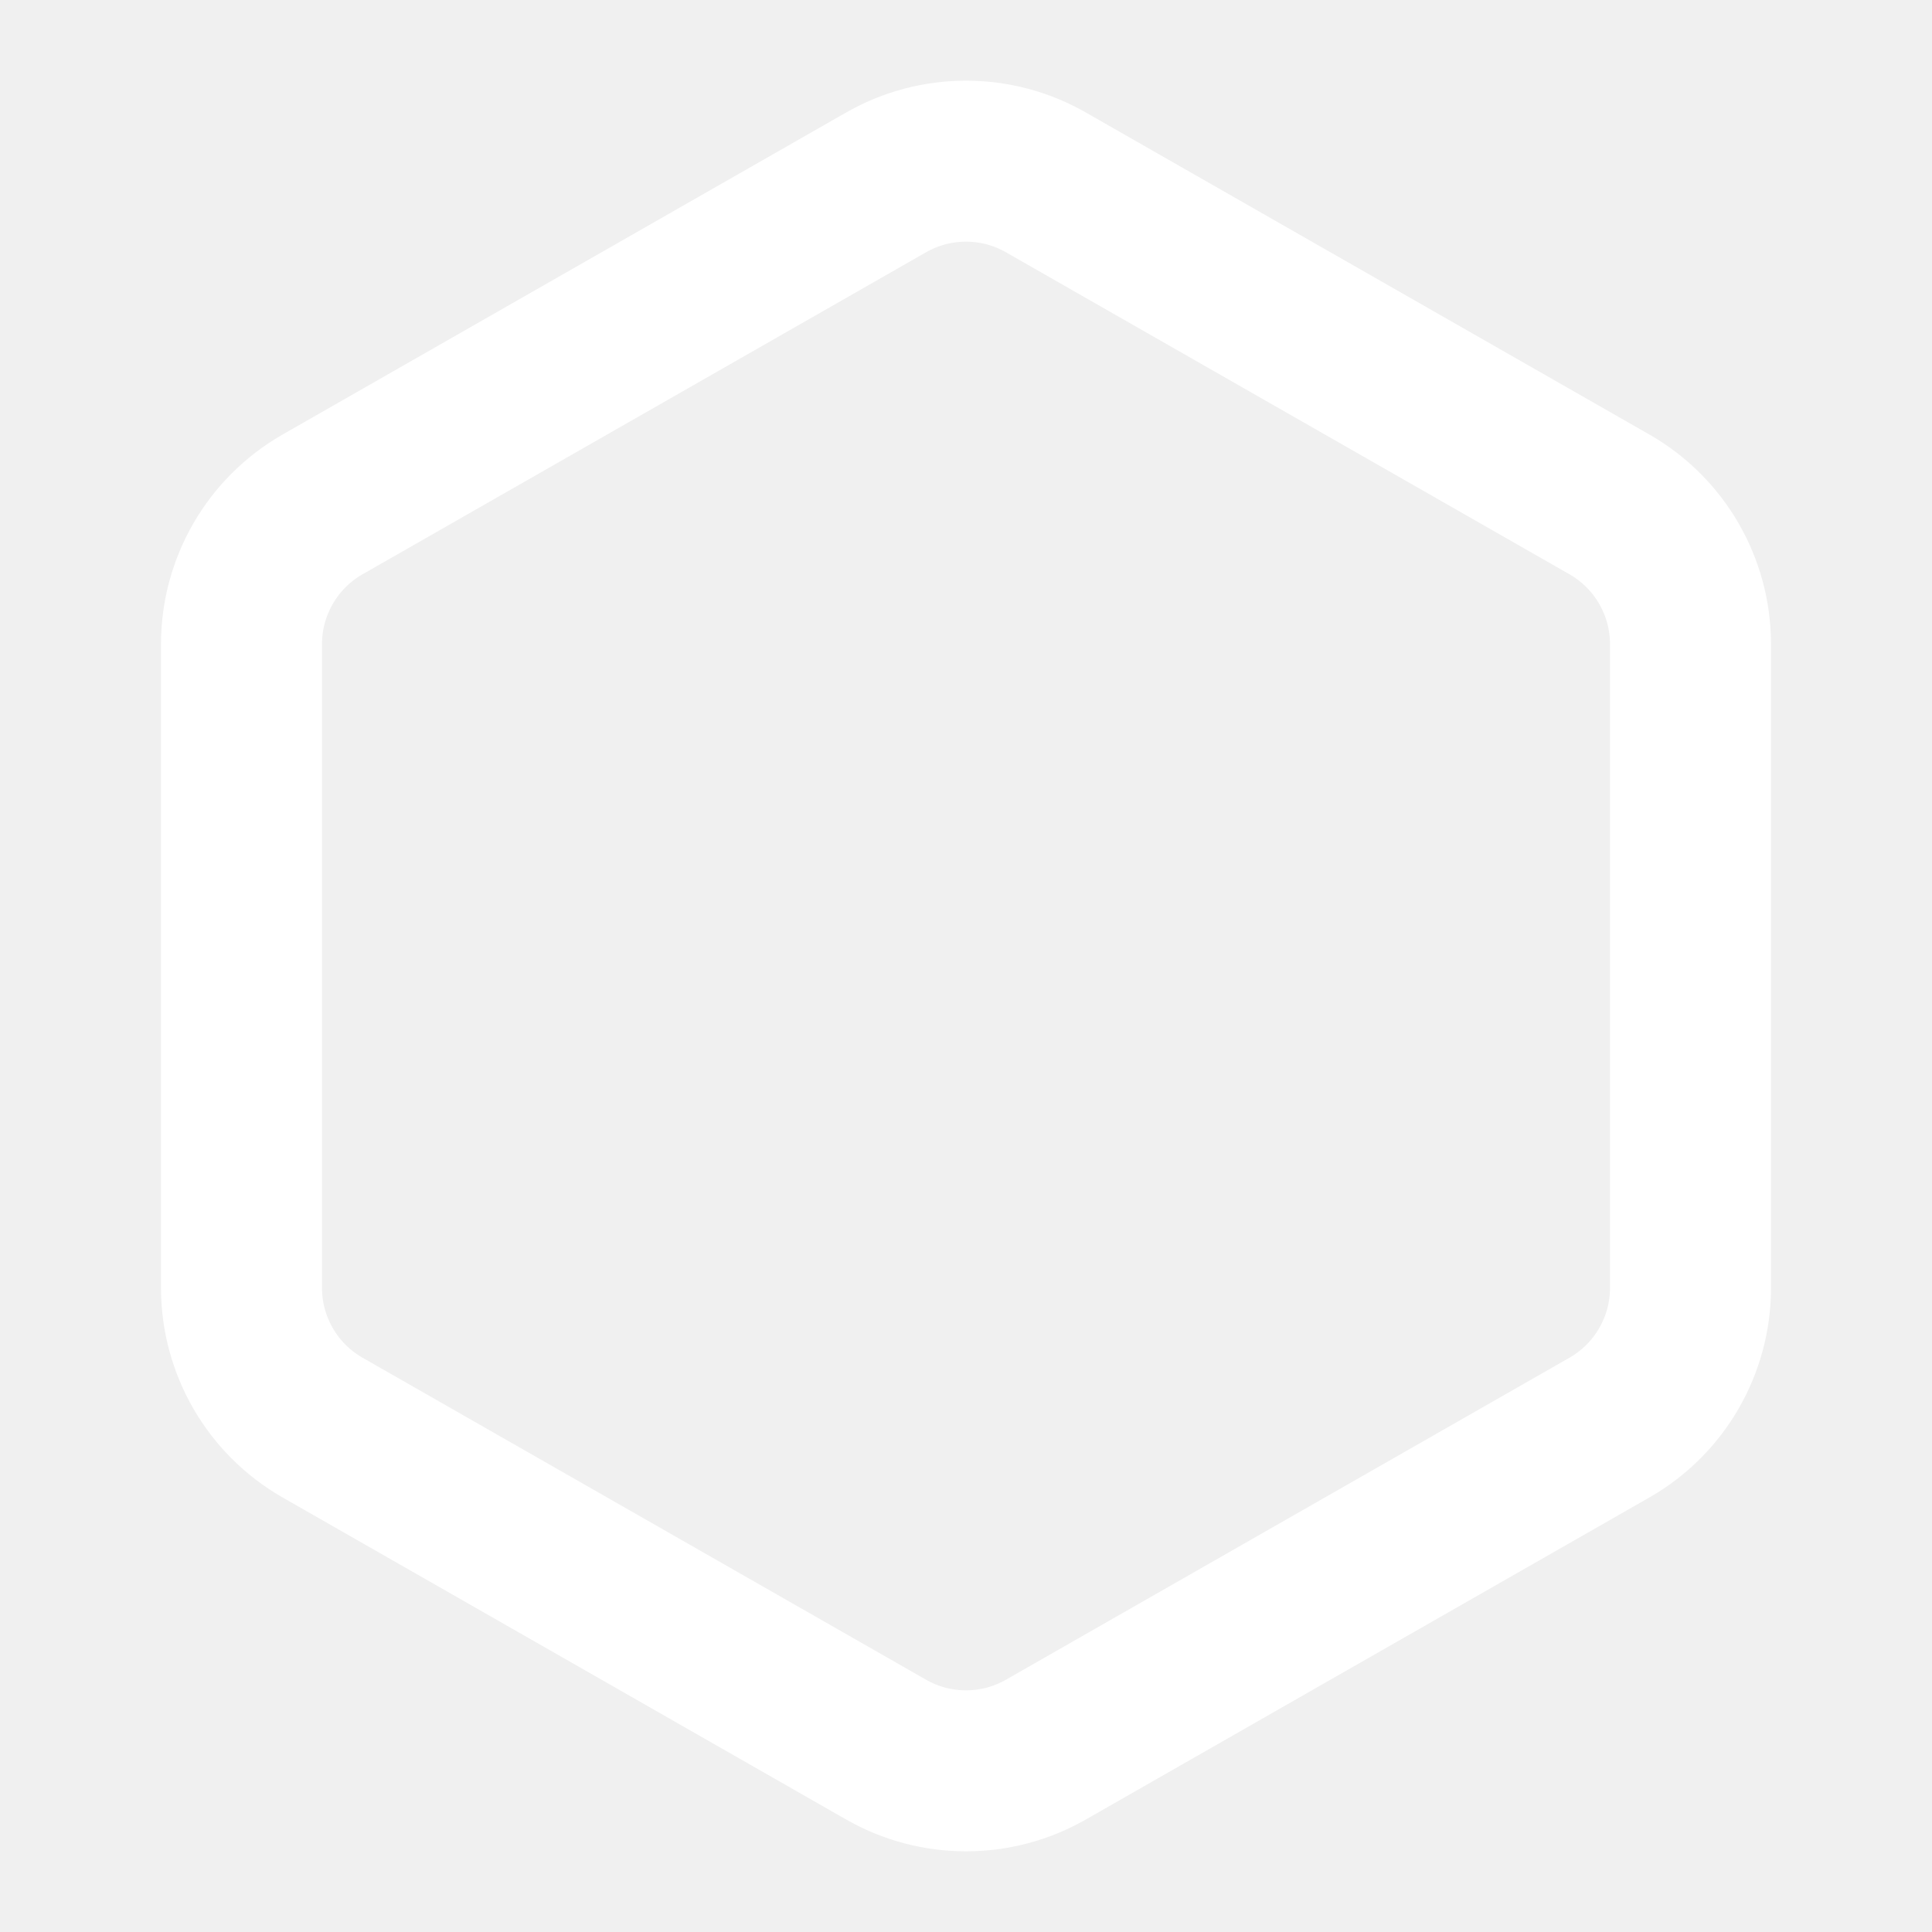
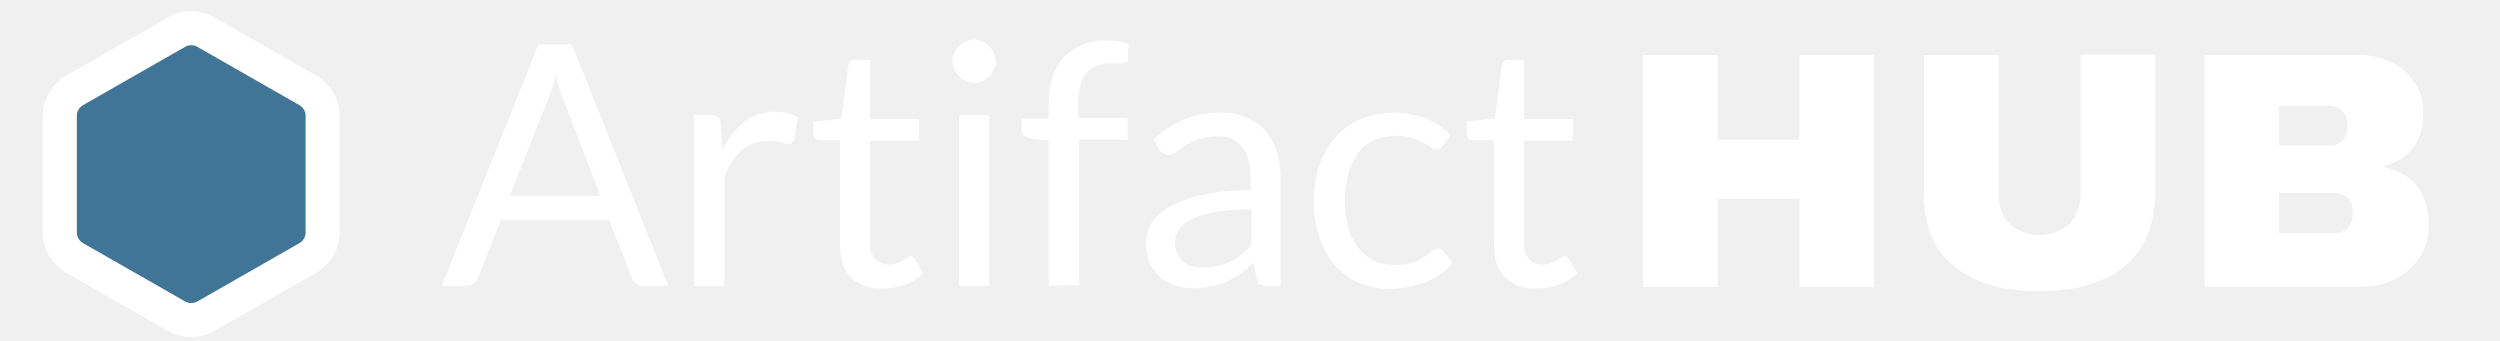
- <svg xmlns="http://www.w3.org/2000/svg" stroke="#fff" fill="none" stroke-width="2" viewBox="0 0 24 24" stroke-linecap="round" stroke-linejoin="round" class="mr-2" height="1em" width="1em">
-   <path d="M21 16V8a2 2 0 0 0-1-1.73l-7-4a2 2 0 0 0-2 0l-7 4A2 2 0 0 0 3 8v8a2 2 0 0 0 1 1.73l7 4a2 2 0 0 0 2 0l7-4A2 2 0 0 0 21 16z" />
+ <svg xmlns="http://www.w3.org/2000/svg" width="147" height="20">
+   <path d="M39.292 16.81h-1.48a.643.643 0 01-.427-.142.597.597 0 01-.227-.313L35.82 12.94h-6.375l-1.338 3.415a1.263 1.263 0 01-.228.313.7.7 0 01-.427.143h-1.48l5.692-14.203h1.964l5.664 14.203m-9.307-5.294h5.322l-2.22-5.778c-.17-.427-.313-.882-.426-1.338-.057.285-.143.513-.2.74-.056.228-.142.427-.199.598l-2.277 5.778z" fill-rule="evenodd" fill="#fff" />
+   <path d="M40.8 16.81V6.765h1.025a.51.51 0 01.399.114.6.6 0 01.142.37l.114 1.565a4.797 4.797 0 011.28-1.65c.712-.542 1.651-.712 2.534-.513.227.057.427.142.626.256l-.228 1.31a.334.334 0 01-.313.255c-.142 0-.285-.028-.427-.085a1.912 1.912 0 00-.797-.085 2.17 2.17 0 00-1.537.54 3.848 3.848 0 00-1.024 1.566v6.404H40.8z" fill-rule="evenodd" fill="#fff" />
+   <path d="M51.844 16.953a2.376 2.376 0 01-1.822-.655c-.427-.455-.626-1.081-.626-1.906V8.244h-1.195c-.086 0-.2-.029-.257-.086a.365.365 0 01-.113-.284v-.712l1.65-.199.399-3.102c0-.086.057-.171.114-.256a.48.48 0 01.284-.086h.883v3.472h2.874v1.281h-2.874v6.034a1.26 1.26 0 00.313.94c.199.199.512.312.797.312.17 0 .313-.028.483-.085.114-.057.228-.085.342-.17.114-.058.17-.115.256-.171l.171-.086c.114 0 .2.086.256.17l.512.855a3.642 3.642 0 01-1.11.683 3.554 3.554 0 01-1.337.199z" fill-rule="evenodd" fill="#fff" />
+   <path d="M58.56 3.605c0 .17-.028.341-.113.483-.057.143-.171.285-.285.399-.114.114-.256.2-.398.284a1.34 1.34 0 01-.484.114.936.936 0 01-.484-.114 1.34 1.34 0 01-.797-1.167c0-.17.029-.341.114-.483.114-.313.37-.541.683-.683.142-.057.313-.114.484-.114.17 0 .341.028.484.114a.944.944 0 01.398.284c.114.114.228.256.285.399.057.142.114.313.114.484m-.399 3.159V16.81h-1.764V6.764h1.764z" fill-rule="evenodd" fill="#fff" />
+   <path d="M61.663 16.81V8.273l-1.11-.142c-.114-.029-.228-.085-.342-.142a.457.457 0 01-.142-.313v-.712h1.594v-.968c0-.512.085-1.024.256-1.537.142-.427.37-.825.683-1.138a3.4 3.4 0 011.082-.712c.455-.17.939-.256 1.423-.227.427 0 .854.057 1.252.199l-.028.882c0 .114-.057.2-.171.228-.142.028-.285.057-.456.028h-.313c-.284 0-.569.029-.825.114-.228.086-.455.2-.626.399-.2.199-.342.427-.399.711-.113.342-.142.712-.142 1.082v.91h2.903v1.281h-2.846v8.567l-1.793.029z" fill-rule="evenodd" fill="#fff" />
+   <path d="M75.325 16.81h-.797c-.143 0-.285-.028-.427-.085-.114-.085-.2-.199-.2-.341l-.199-.94a7.414 7.414 0 01-.768.627c-.256.199-.513.341-.797.484a3.2 3.2 0 01-.883.284c-.341.057-.683.114-1.053.114-.37 0-.74-.057-1.11-.17-.313-.115-.626-.257-.882-.485a2.46 2.46 0 01-.597-.825 3.306 3.306 0 01-.228-1.195c0-.399.114-.797.313-1.139.256-.398.626-.74 1.053-.967a6.725 6.725 0 011.907-.712c.94-.2 1.907-.285 2.874-.285v-.797c0-.797-.17-1.366-.512-1.764a1.72 1.72 0 00-1.48-.598c-.37 0-.74.057-1.081.17-.257.086-.513.229-.769.37-.2.143-.398.257-.54.37a.698.698 0 01-.456.172.574.574 0 01-.313-.086.866.866 0 01-.228-.227l-.313-.57a5.818 5.818 0 011.793-1.195c.683-.285 1.395-.399 2.135-.399.512 0 1.025.086 1.508.285a3 3 0 011.11.769c.313.341.541.768.683 1.195.143.512.228 1.025.228 1.537v6.404h.028m-4.582-1.082c.285 0 .57-.028.854-.085.256-.057.484-.143.74-.256.228-.114.456-.256.655-.427.227-.171.427-.37.597-.57v-2.077c-.683 0-1.394.028-2.077.142-.484.085-.94.2-1.395.399-.313.113-.57.341-.768.597-.171.228-.257.484-.257.769 0 .227.029.484.143.683.085.17.199.341.341.484.143.114.342.227.513.284.227.029.427.057.654.057z" fill-rule="evenodd" fill="#fff" />
+   <g>
+     <path d="M84.86 8.557c-.058.057-.086.114-.172.17-.056.058-.142.058-.227.058a.597.597 0 01-.313-.114 4.478 4.478 0 00-.456-.285c-.199-.114-.427-.2-.654-.285-.313-.085-.626-.142-.94-.113a3.46 3.46 0 00-1.309.256 2.44 2.44 0 00-.939.768 3.85 3.85 0 00-.57 1.196 5.906 5.906 0 00-.198 1.565c0 .54.056 1.082.199 1.622.114.427.313.826.597 1.196.257.313.57.569.911.74.37.17.797.256 1.224.256.37 0 .712-.029 1.053-.142.256-.086.484-.2.683-.342.171-.114.313-.228.456-.341a.525.525 0 01.341-.143c.142 0 .256.057.342.171l.512.655c-.427.54-.996.939-1.65 1.166a5.71 5.71 0 01-2.079.37 4.496 4.496 0 01-1.736-.341 3.797 3.797 0 01-1.394-.996 4.657 4.657 0 01-.94-1.623c-.227-.711-.37-1.451-.341-2.191 0-.712.085-1.395.313-2.078.2-.597.512-1.167.91-1.65a4.33 4.33 0 011.48-1.082 5.555 5.555 0 012.022-.399c.626 0 1.28.114 1.85.342.54.228 1.024.54 1.451.968l-.427.626z" fill-rule="evenodd" fill="#fff" />
+   </g>
+   <g>
+     <path d="M90.295 16.953a2.375 2.375 0 01-1.821-.655c-.427-.455-.626-1.081-.626-1.906V8.244h-1.224c-.086 0-.2-.029-.256-.086a.365.365 0 01-.114-.284v-.712l1.65-.199.399-3.102c0-.086.057-.171.142-.256.086-.057.171-.114.285-.086h.882v3.472h2.875v1.281h-2.875v6.034a1.26 1.26 0 00.313.94c.2.199.484.312.797.312.171 0 .313-.028.484-.085.114-.057.228-.085.342-.17.114-.058.17-.115.256-.171l.17-.086c.114 0 .2.086.257.17l.512.855a3.64 3.64 0 01-1.11.683 3.554 3.554 0 01-1.338.199z" fill-rule="evenodd" fill="#fff" />
+   </g>
+   <g>
+     <path d="M105.807 16.868v-5.18h-4.81v5.18h-4.383V3.235h4.383v4.98h4.81v-4.98h4.383v13.633h-4.383z" fill-rule="evenodd" fill="#fff" />
+   </g>
+   <g>
+     <path d="M124.933 15.644c-1.167.967-2.846 1.48-5.009 1.48-2.163 0-3.842-.484-5.038-1.48-1.195-.968-1.764-2.391-1.764-4.27v-8.14h4.383v8.084a2.68 2.68 0 00.626 1.821c1.024.911 2.561.911 3.586 0a2.68 2.68 0 00.626-1.821V3.206h4.383v8.14c-.028 1.907-.626 3.33-1.793 4.298z" fill-rule="evenodd" fill="#fff" />
+   </g>
+   <g>
+     <path d="M140.615 3.661c.57.257 1.025.684 1.367 1.196.341.512.512 1.11.512 1.736 0 1.68-.769 2.732-2.277 3.16v.085c1.736.398 2.59 1.537 2.59 3.415 0 .655-.171 1.338-.541 1.879-.341.54-.854.996-1.423 1.28a4.436 4.436 0 01-1.992.456h-9.222V3.235h9.08c.654 0 1.309.142 1.906.426m-6.603 4.896h3.017a.926.926 0 00.712-.313c.199-.2.284-.484.284-.769v-.199c0-.285-.085-.54-.284-.74a.972.972 0 00-.712-.313h-3.017v2.334m0 5.151h3.33a.926.926 0 00.712-.313c.199-.199.285-.483.285-.768v-.2c0-.284-.086-.569-.285-.768a1.018 1.018 0 00-.712-.313h-3.33v2.362z" fill-rule="evenodd" fill="#fff" />
+   </g>
+   <g>
+     <path d="M18.97 13.674V6.806c0-.613-.327-1.179-.858-1.485l-6.01-3.434a1.717 1.717 0 00-1.716 0L4.376 5.32c-.53.306-.858.872-.858 1.485v6.868c0 .613.327 1.179.858 1.485l6.01 3.434a1.717 1.717 0 001.717 0l6.01-3.434c.53-.306.857-.872.858-1.485z" stroke="#fff" stroke-width="2" stroke-line-join="round" stroke-miterlimit="2" stroke-linecap="round" fill-rule="evenodd" fill="#417598" />
+   </g>
</svg>
